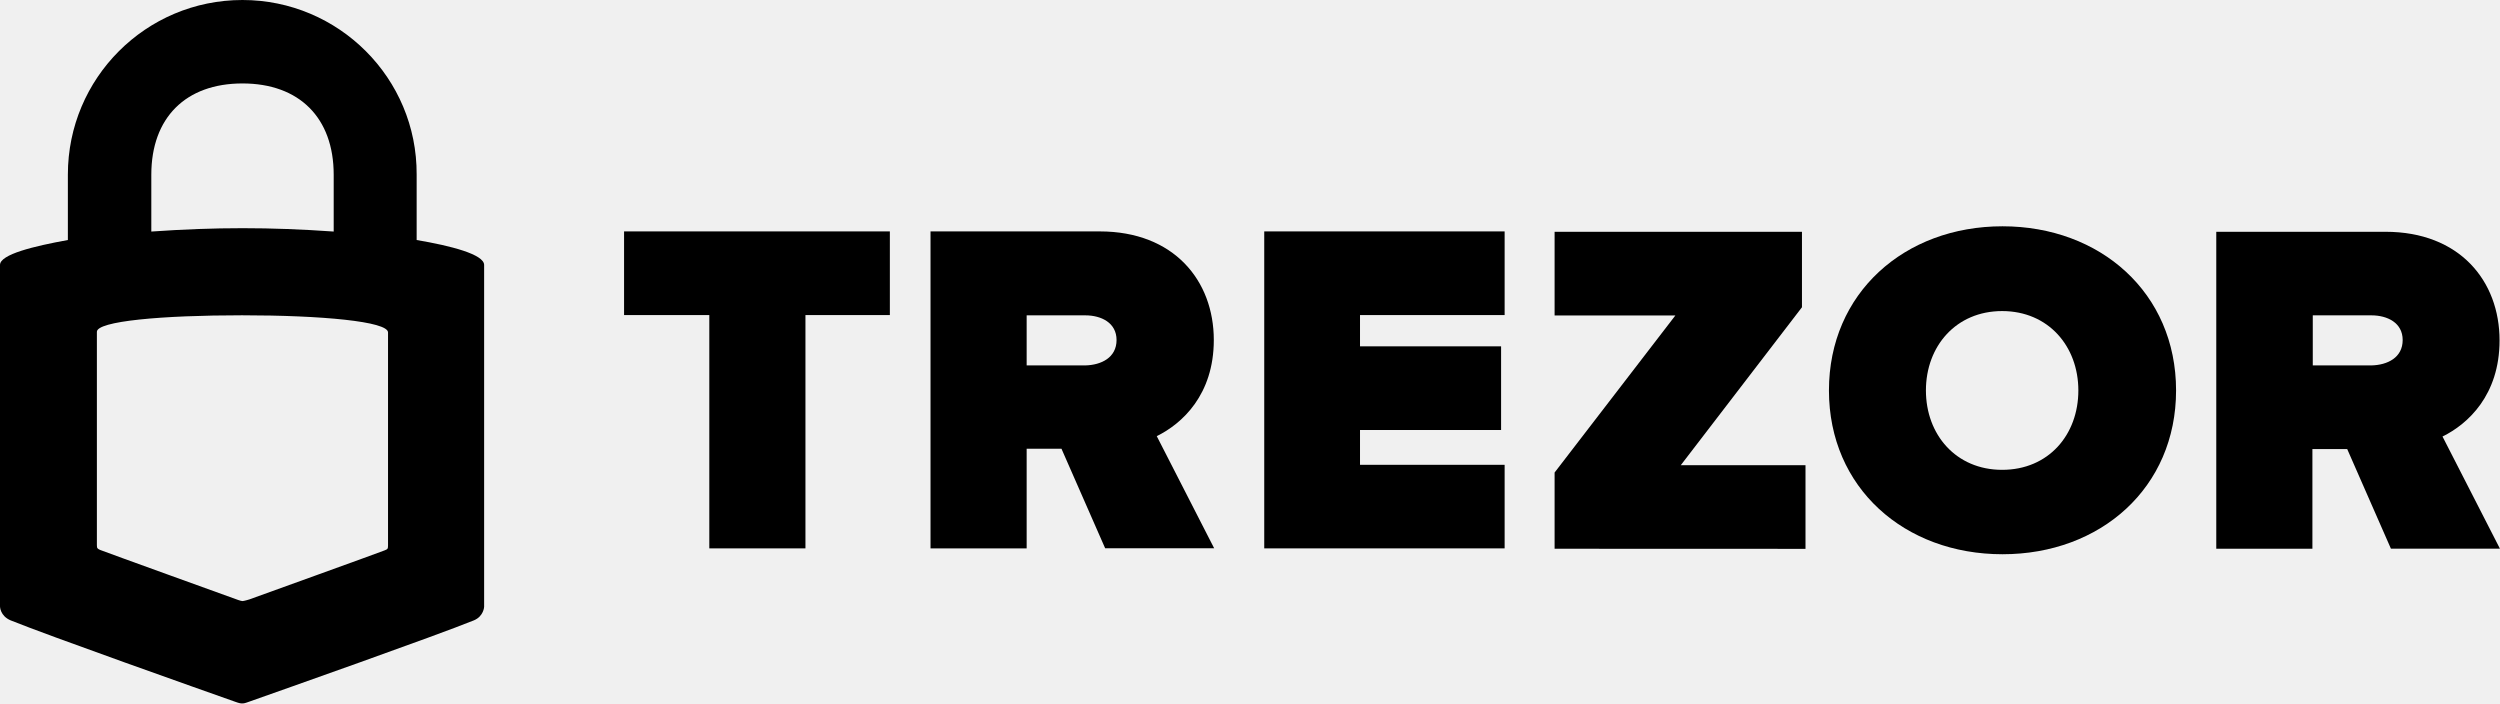
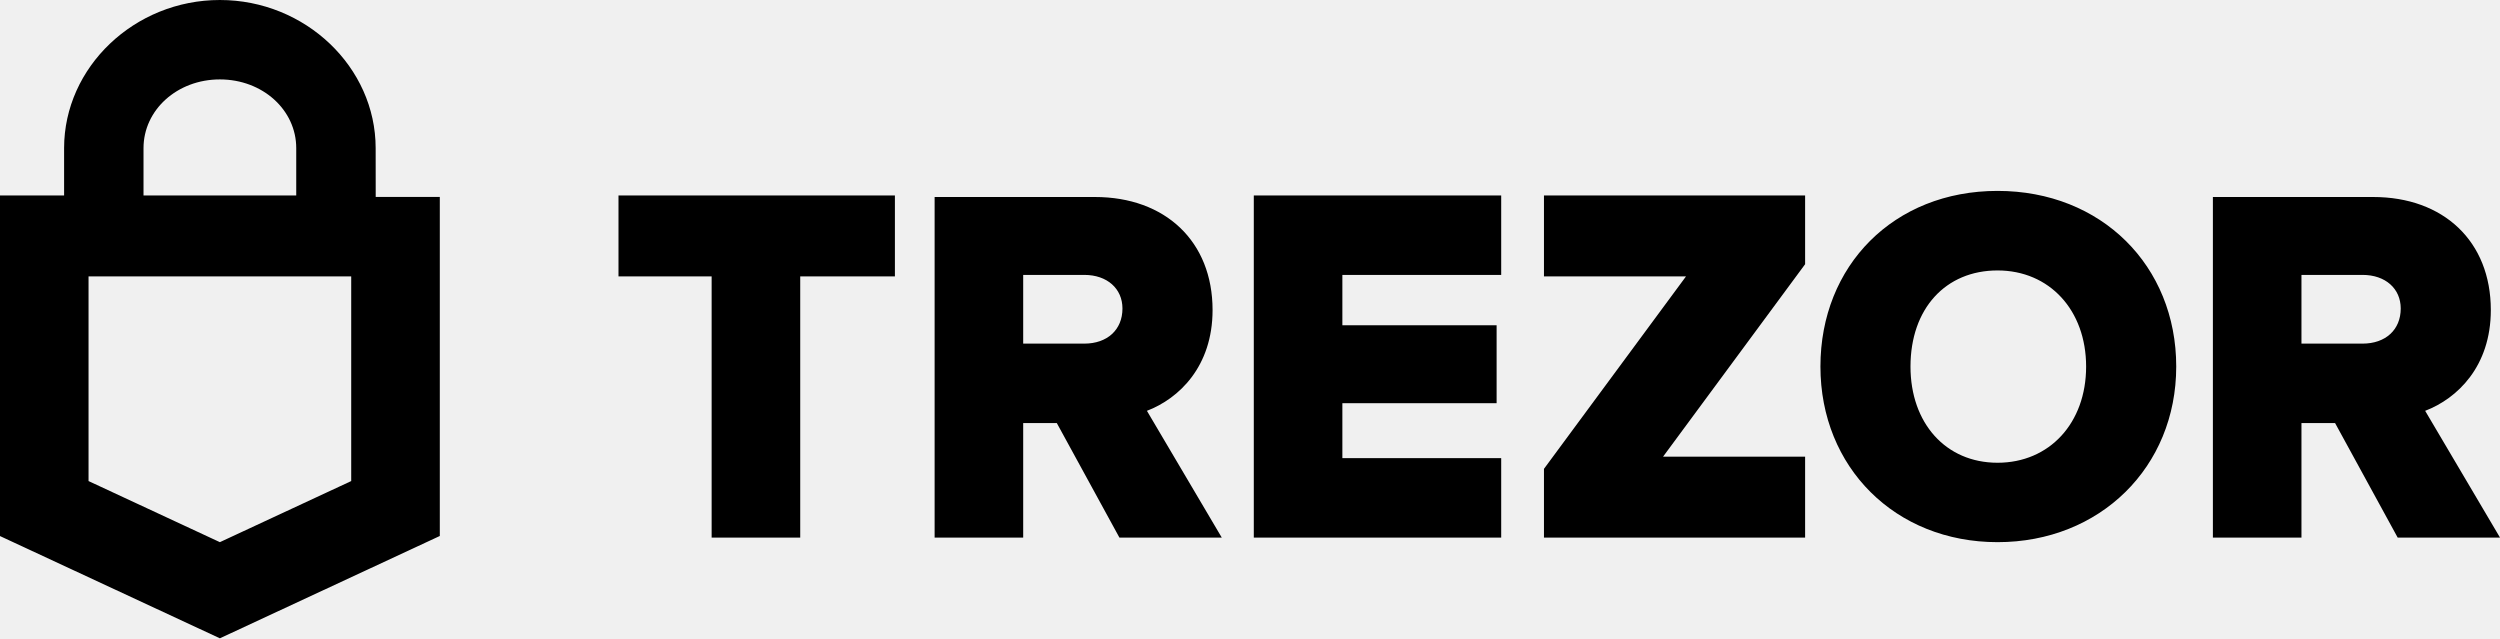
- <svg xmlns="http://www.w3.org/2000/svg" id="trezor" viewBox="0 0 2567.5 722.3" width="2567.5" height="722.3">
-   <style>.st0{display:none;fill:#fff;stroke:#000}</style>
-   <path id="rect25" class="st0" d="M1186 2932.6h46.2v147H1186v-147z" />
-   <path id="path7" d="M249 0C149.9 0 69.7 80.2 69.7 179.3v67.2C34.9 252.8 0 261.2 0 272.1v350.7s0 9.7 10.9 14.3c39.5 16 194.9 71 230.6 83.6 4.6 1.7 5.9 1.7 7.1 1.7 1.7 0 2.5 0 7.1-1.7 35.7-12.6 191.5-67.6 231-83.6 10.1-4.2 10.5-13.9 10.5-13.9V272.1c0-10.9-34.4-19.7-69.3-25.6v-67.2C428.4 80.2 347.7 0 249 0zm0 85.7c58.4 0 93.7 35.3 93.7 93.7v58.4c-65.5-4.6-121.4-4.6-187.3 0v-58.4c0-58.5 35.3-93.7 93.6-93.7zm-.4 238.1c81.5 0 149.9 6.3 149.9 17.6v218.8c0 3.4-.4 3.8-3.4 5-2.9 1.3-139 50.4-139 50.4s-5.5 1.7-7.1 1.7c-1.7 0-7.1-2.1-7.1-2.1s-136.1-49.1-139-50.4-3.4-1.7-3.4-5V341c-.8-11.3 67.6-17.2 149.1-17.2z" />
-   <g id="g3222" transform="translate(91.363 -287.434) scale(.95575)">
-     <path id="path13" d="M666.6 890V639.3H575v-89.9h285.6v89.9h-90.7V890H666.6z" />
-     <path id="path15" d="M1092 890l-47-107.1h-37.4V890H904.3V549.4h181.8c79.8 0 122.6 52.9 122.6 116.7 0 58.8-34 89.9-61.3 103.3l61.7 120.5H1092zm12.2-223.9c0-18.5-16.4-26.5-33.6-26.5h-63v53.8h63c17.2-.4 33.6-8.4 33.6-27.3z" />
-     <path id="path17" d="M1262.9 890V549.4h258.3v89.9h-155.4v33.6h151.6v89.9h-151.6v37.4h155.4V890h-258.3z" />
-     <path id="path19" d="M1574.9 890.4v-81.9l129.8-168.8h-129.8v-89.9h265.8v81.1l-130.2 169.7h134v89.9l-269.6-.1z" />
-     <path id="path21" d="M1869.7 720.3c0-104.6 81.1-176.4 186.5-176.4 105 0 186.5 71.4 186.5 176.4 0 104.6-81.1 176-186.5 176s-186.5-71.4-186.5-176zm268 0c0-47.5-32.3-85.3-81.9-85.3-49.6 0-81.9 37.8-81.9 85.3s32.3 85.3 81.9 85.3c50 0 81.9-37.8 81.9-85.3z" />
-     <path id="path23" d="M2473.6 890.4l-47-107.1h-37.4v107.1h-103.3V549.8h181.8c79.8 0 122.6 52.9 122.6 116.7 0 58.8-34 89.9-61.3 103.3l61.7 120.5h-117.1zm12.6-224.3c0-18.5-16.4-26.5-33.6-26.5h-63v53.8h63c17.3-.4 33.6-8.4 33.6-27.3z" />
-   </g>
+ <svg xmlns="http://www.w3.org/2000/svg" viewBox="0 0 1482.08 378.41">
+   <path d="M915.31 115.89h154.82v40.74l-84.2 114.08h84.2v47.98H915.31v-40.74l84.2-114.08h-84.2v-47.98zm522.4 127.66c19-7.25 38.93-26.26 38.93-59.76 0-40.74-28.06-67-69.71-67h-95.06v201.9h52.51v-67.9h19.92l37.12 67.9h60.66l-44.37-75.14zm-37.12-39.84h-36.21v-40.74h36.21c13.58 0 22.64 8.15 22.64 19.92 0 12.67-9.06 20.82-22.64 20.82h0zm-216.38-90.54c-61.57 0-105 44.36-105 104.12s44.34 104.12 105 104.12 105.93-44.37 105.93-104.12-44.37-104.12-105.93-104.12zm0 161.16c-30.78 0-51.61-23.54-51.61-57 0-34.4 20.83-57 51.61-57s52.51 23.54 52.51 57-21.73 57-52.51 57h0zM743.29 115.89h146.67v47.08H795.8v29.87h91.44v46.18H795.8v32.59h94.16v47.08H743.29v-202.8zM222.7 87.82c0-48-41.65-87.82-92.35-87.82S38 39.84 38 87.82v28.07H0v201.9h0l130.35 60.62 130.38-60.66h0v-201h-38l-.03-28.93zm-137.62 0c0-22.63 19.92-40.74 45.27-40.74s45.27 18.11 45.27 40.74v28.07H85.08V87.82zm123.13 197.37l-77.86 36.22-77.86-36.22V163.87h155.72v121.32zm510.64-101.4c0-40.74-28.07-67-69.72-67h-95.06v201.9h52.51v-67.9h19.92l37.12 67.9h60.68l-44.37-75.14c19-7.25 38.92-26.26 38.92-59.76zm-76.06 19.92h-36.21v-40.74h36.21c13.58 0 22.64 8.15 22.64 19.92 0 12.67-9.06 20.82-22.64 20.82zm-276.13-87.82h163.87v47.98H474.4v154.82h-52.52V163.87h-55.22v-47.98z" />
</svg>
